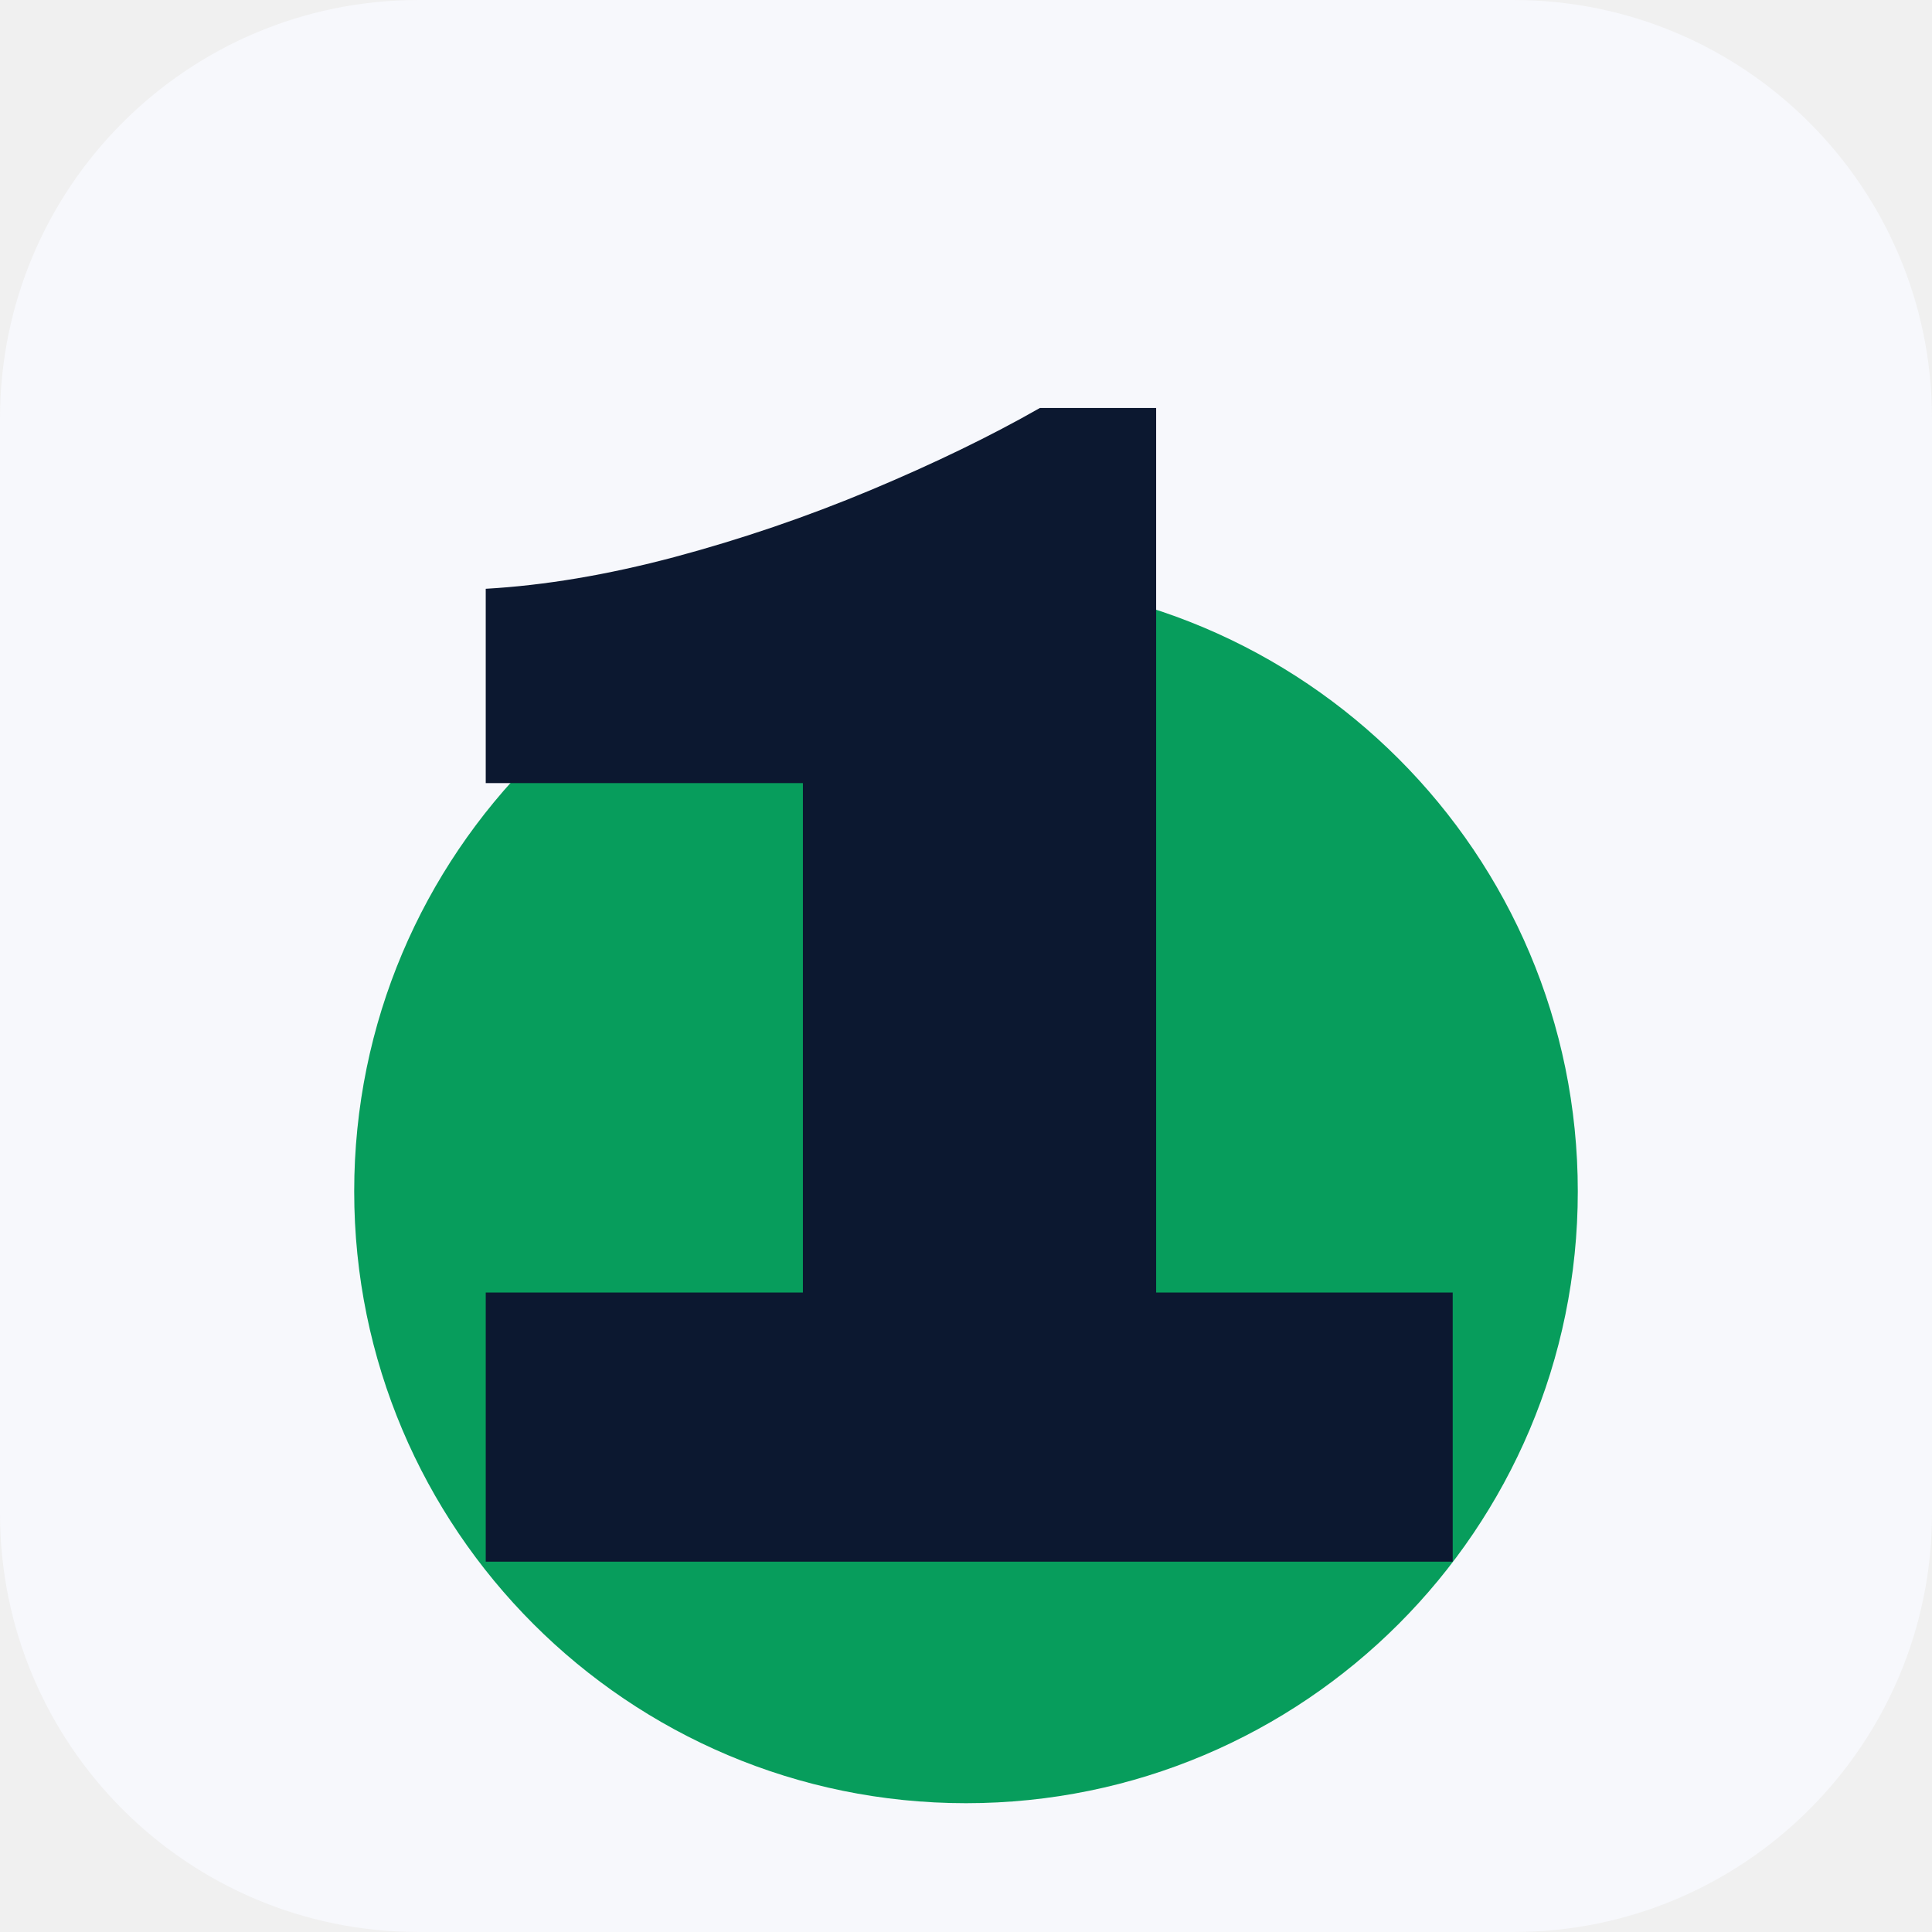
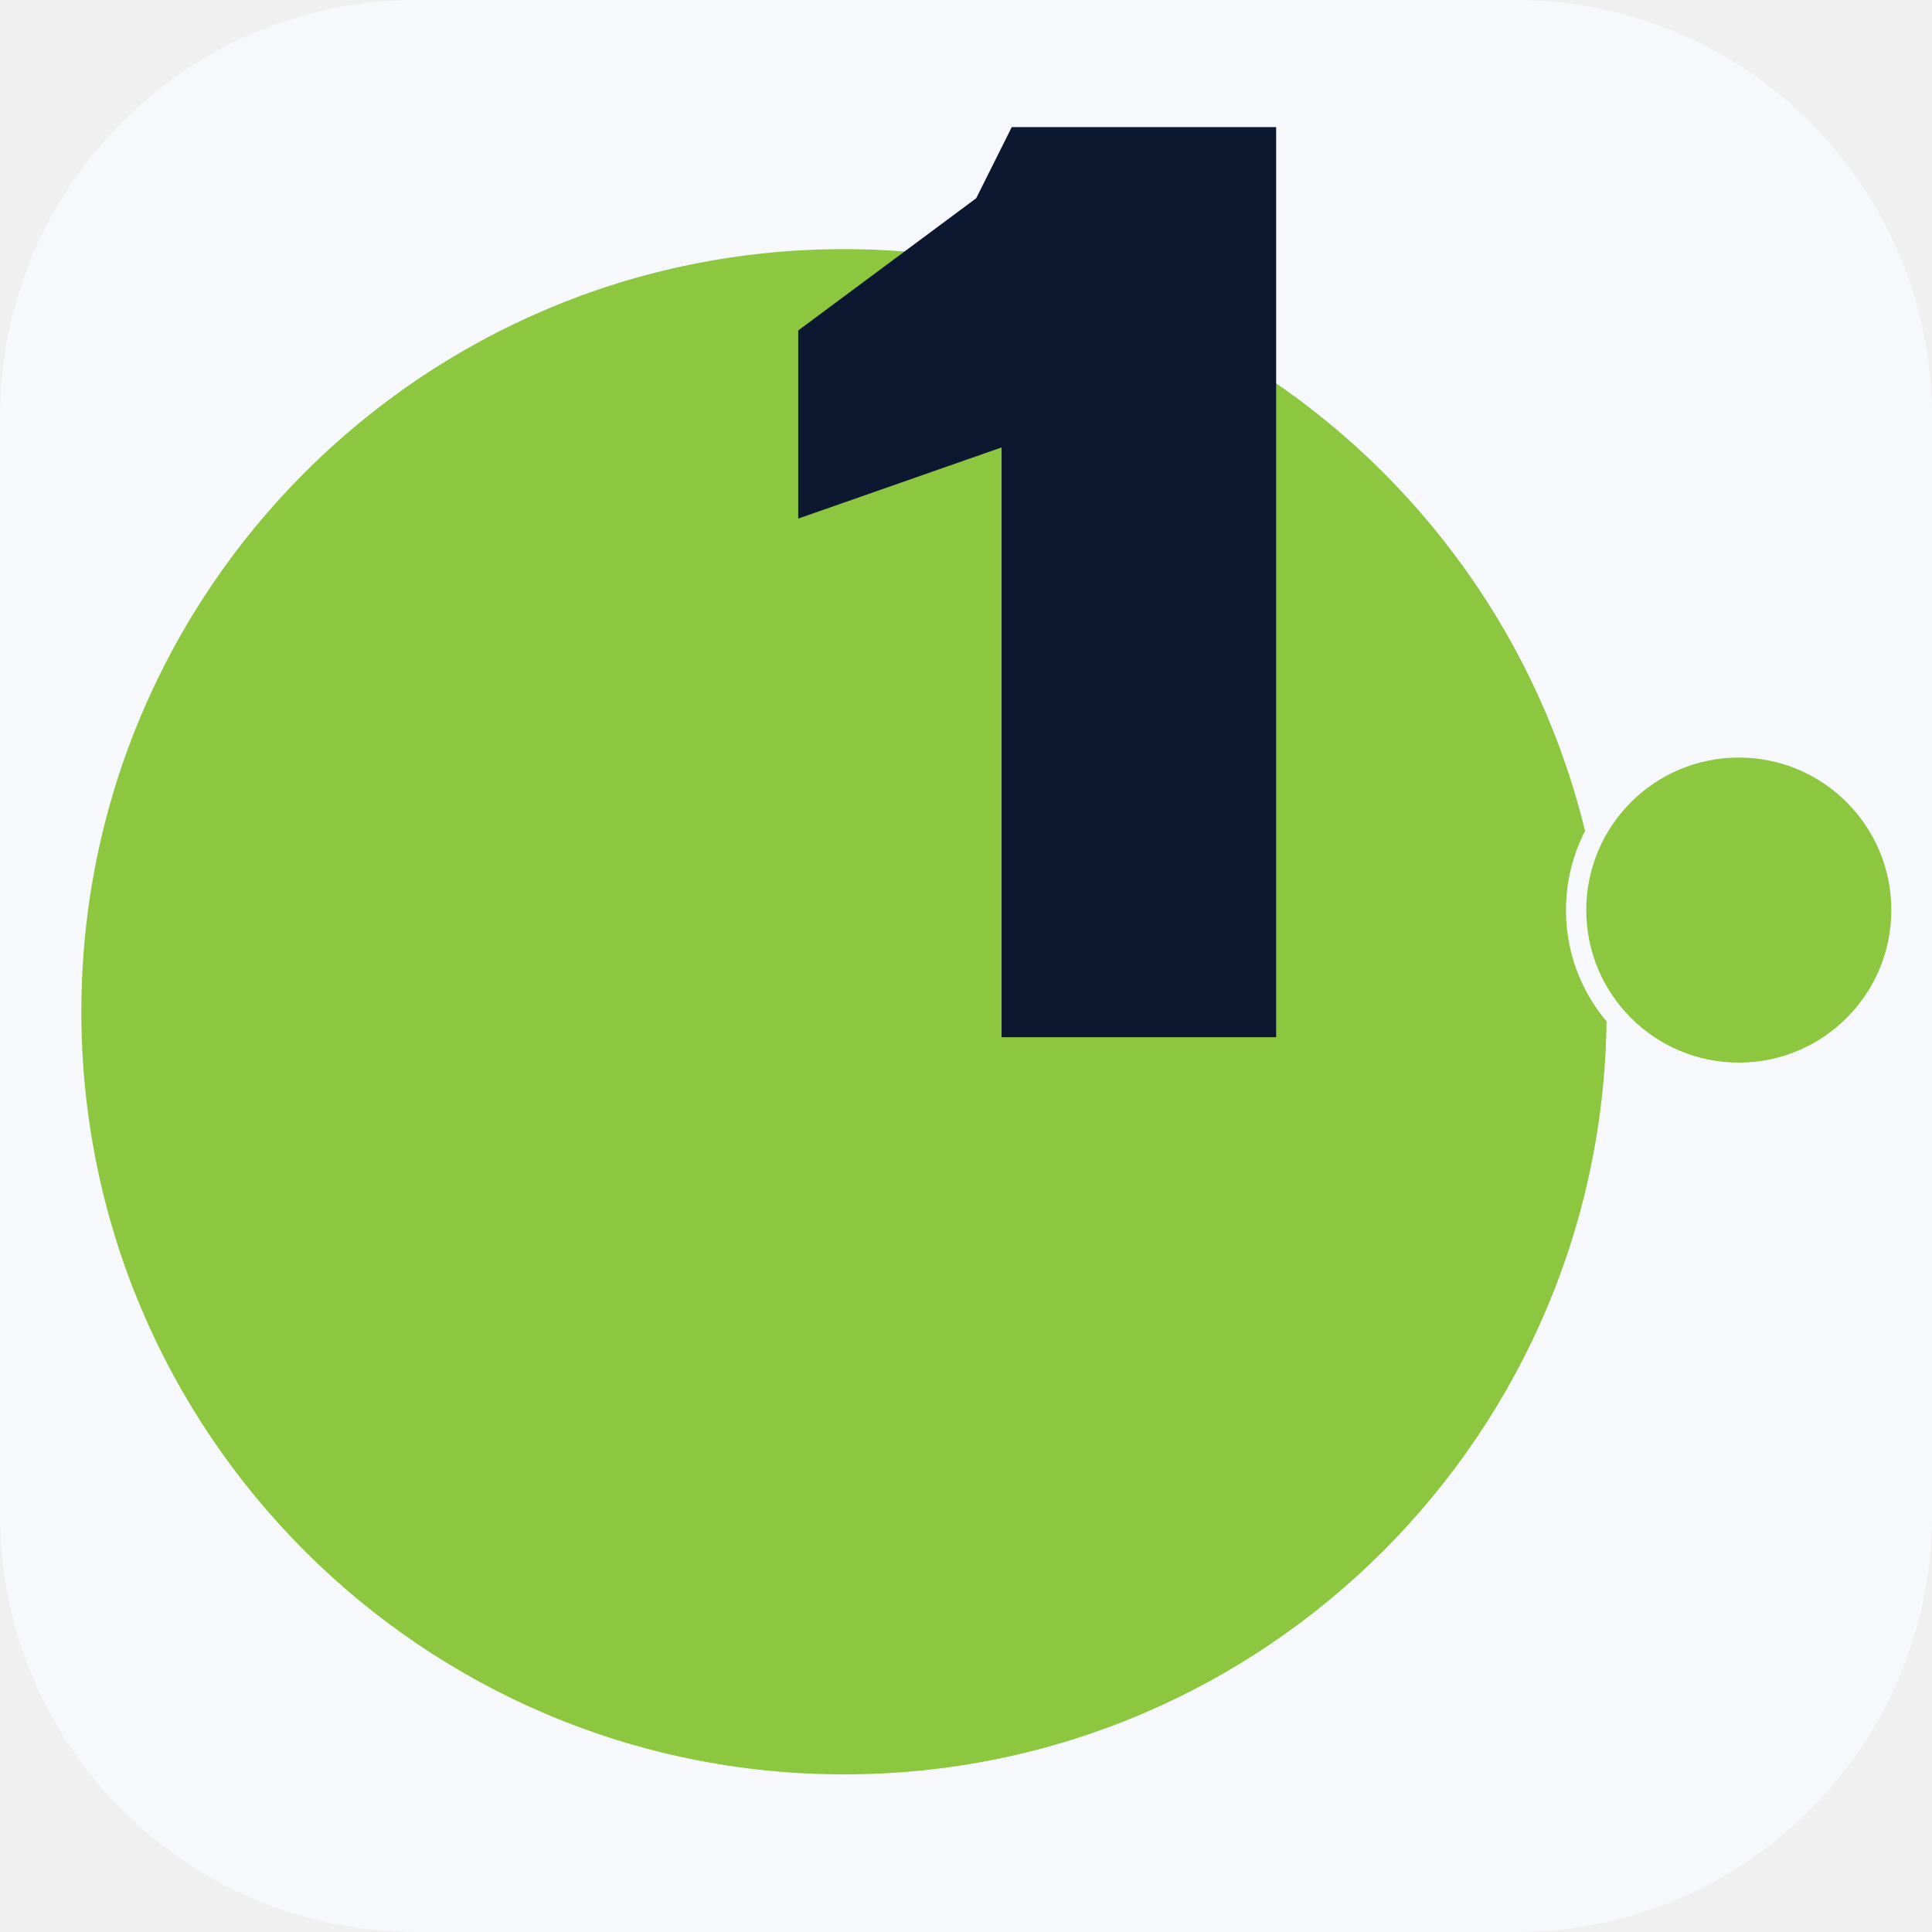
- <svg xmlns="http://www.w3.org/2000/svg" viewBox="0 0 120 120">
-   <rect width="120" height="120" rx="26" fill="#F7F8FC" />
-   <circle cx="60" cy="74" r="38" fill="#079D5C" />
-   <path transform="translate(-5 12)" d="M35.17 85.0V68.28H54.87V36.64H35.17V24.57Q40.65 24.26 46.89 22.60Q53.13 20.93 59.08 18.44Q65.04 15.94 69.59 13.34H76.81V68.28H95.23V85.0Z" fill="#0C1830" />
+ <svg xmlns="http://www.w3.org/2000/svg" viewBox="-100 -105 380 380">
+   <rect x="-100" y="-105" width="380" height="380" rx="82" fill="#F7F8FC" />
+   <defs>
+     <mask id="gi" maskUnits="userSpaceOnUse" x="-100" y="-105" width="380" height="380">
+       <rect x="-100" y="-105" width="380" height="380" fill="#fff" />
+       <circle cx="242" cy="74" r="34" fill="#000" />
+     </mask>
+   </defs>
+   <circle cx="66" cy="94" r="150" fill="#8DC63F" mask="url(#gi)" />
+   <circle cx="242" cy="74" r="30" fill="#8DC63F" />
+   <path d="M57,-40 L92,-66 L99,-80 L151,-80 L151,99 L97,99 L97,-17 L57,-3 Z" fill="#0C1830" />
</svg>
